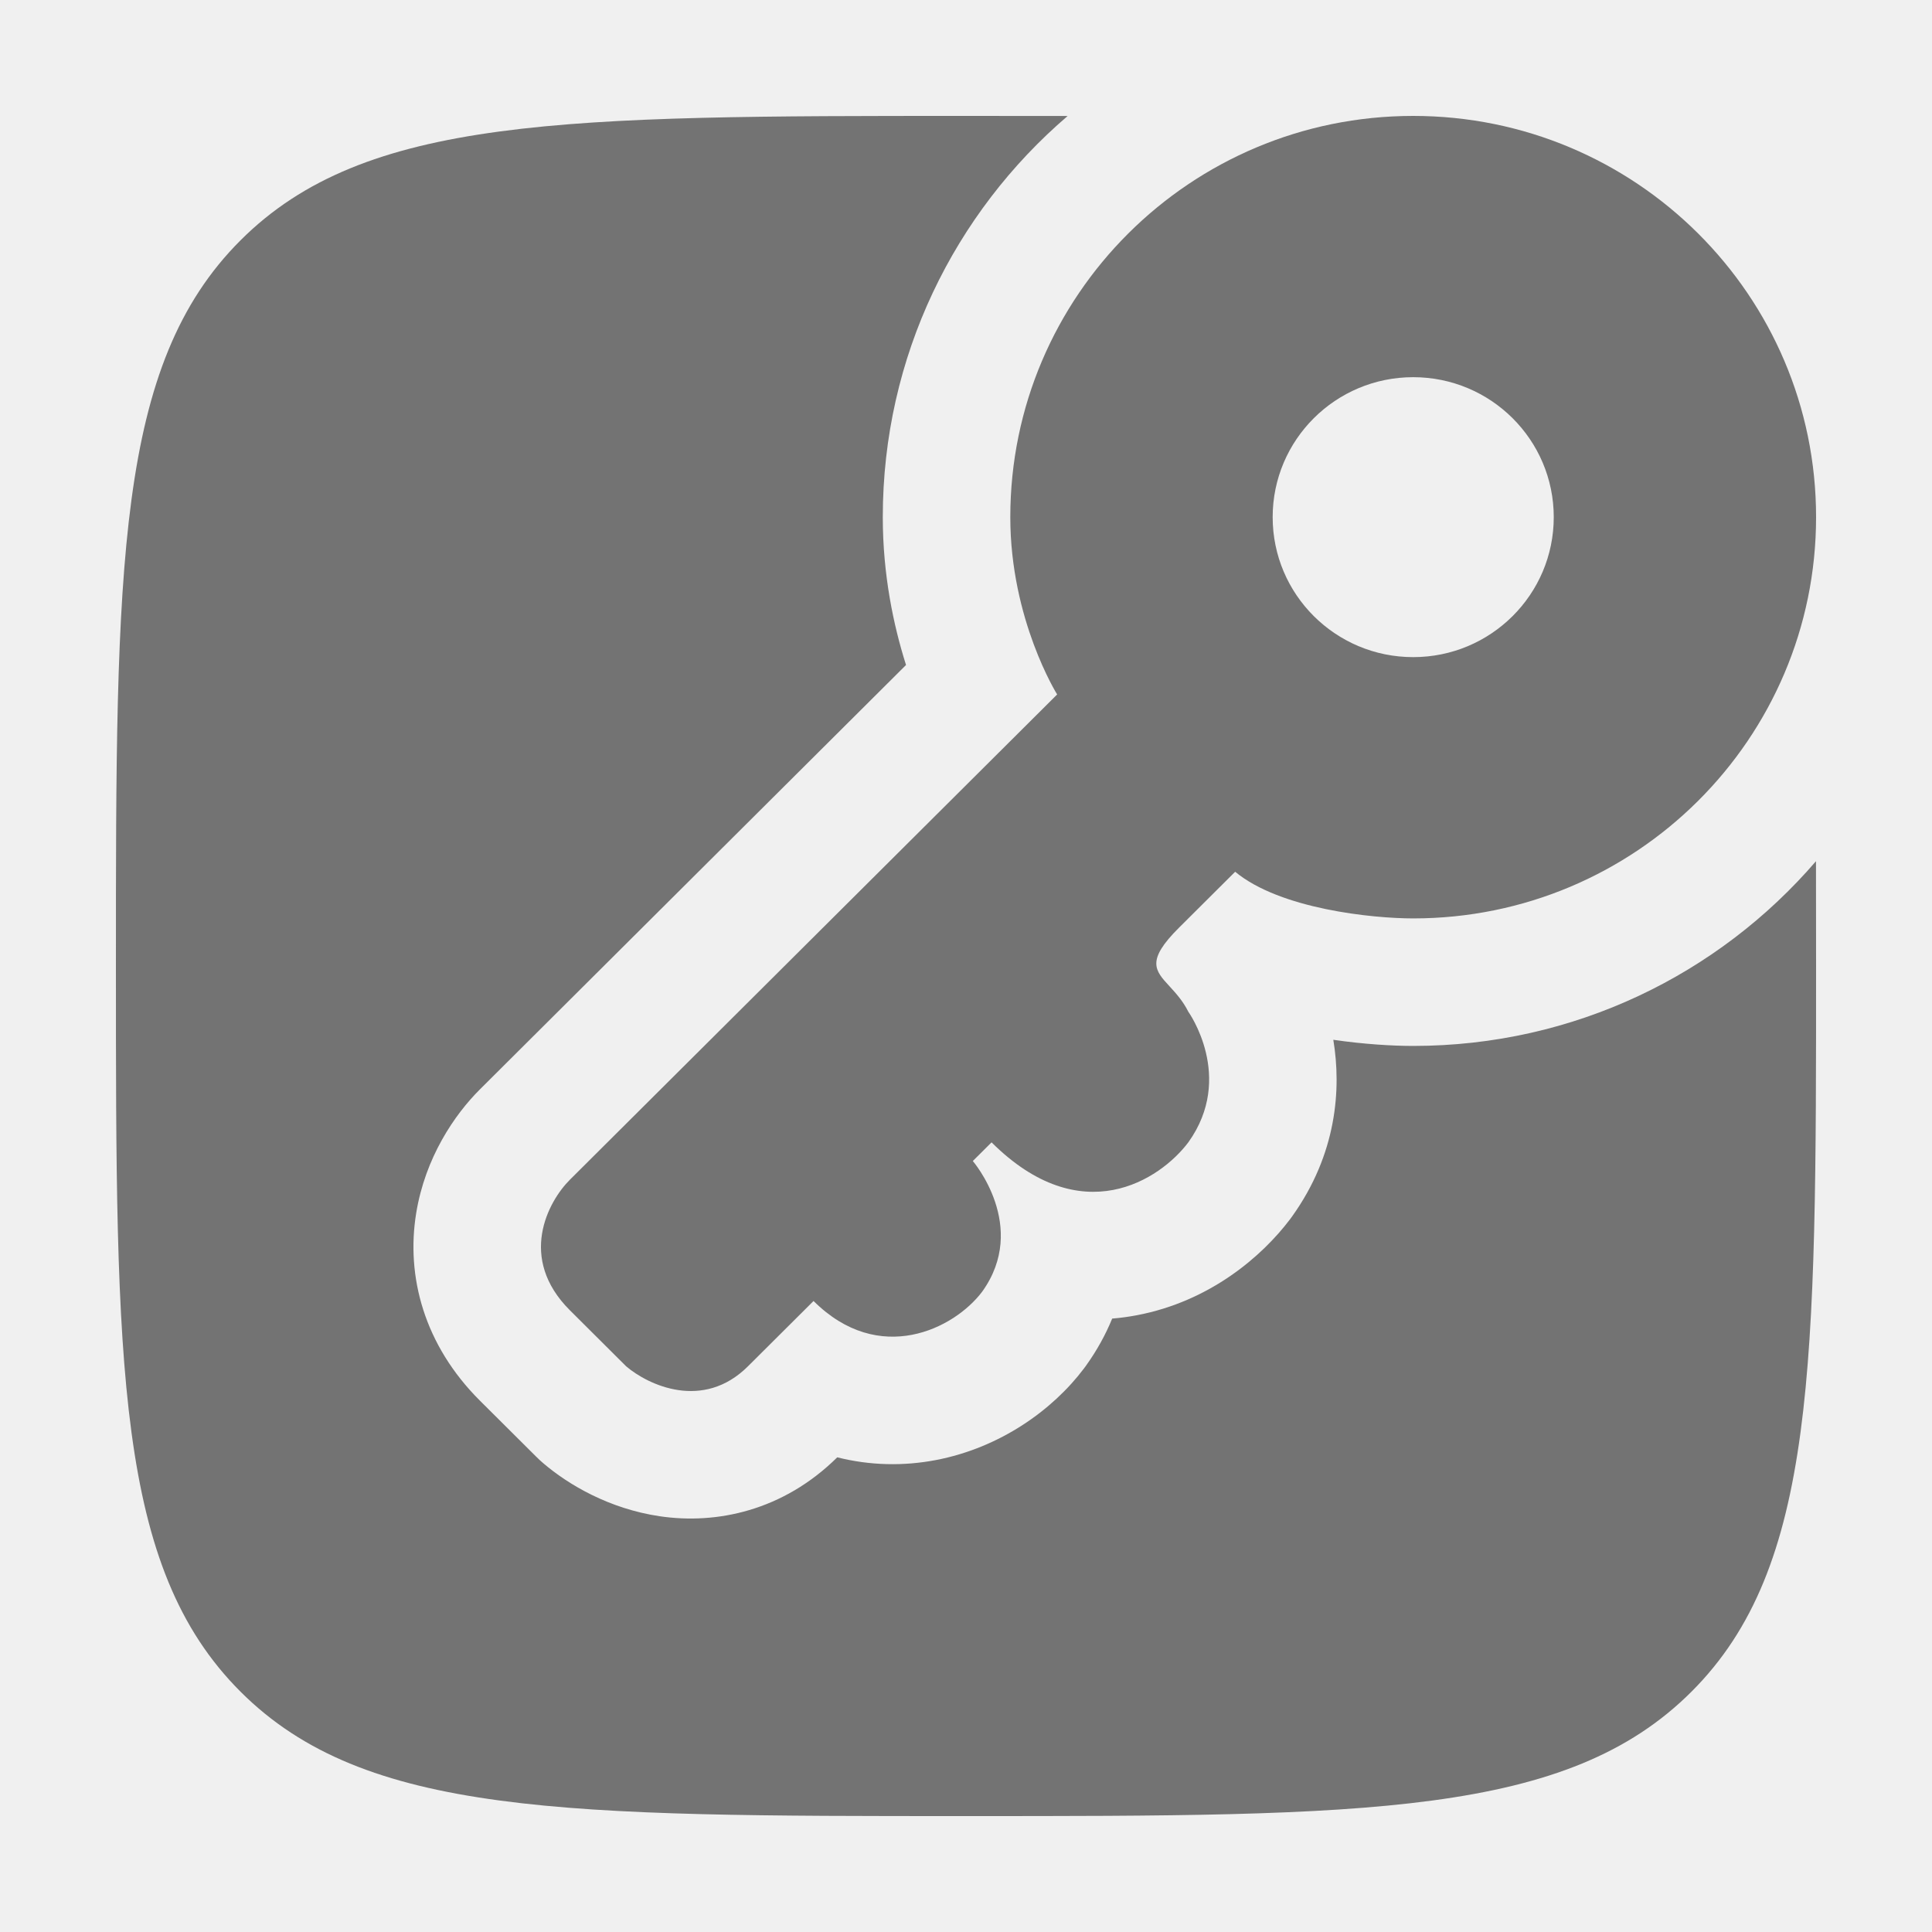
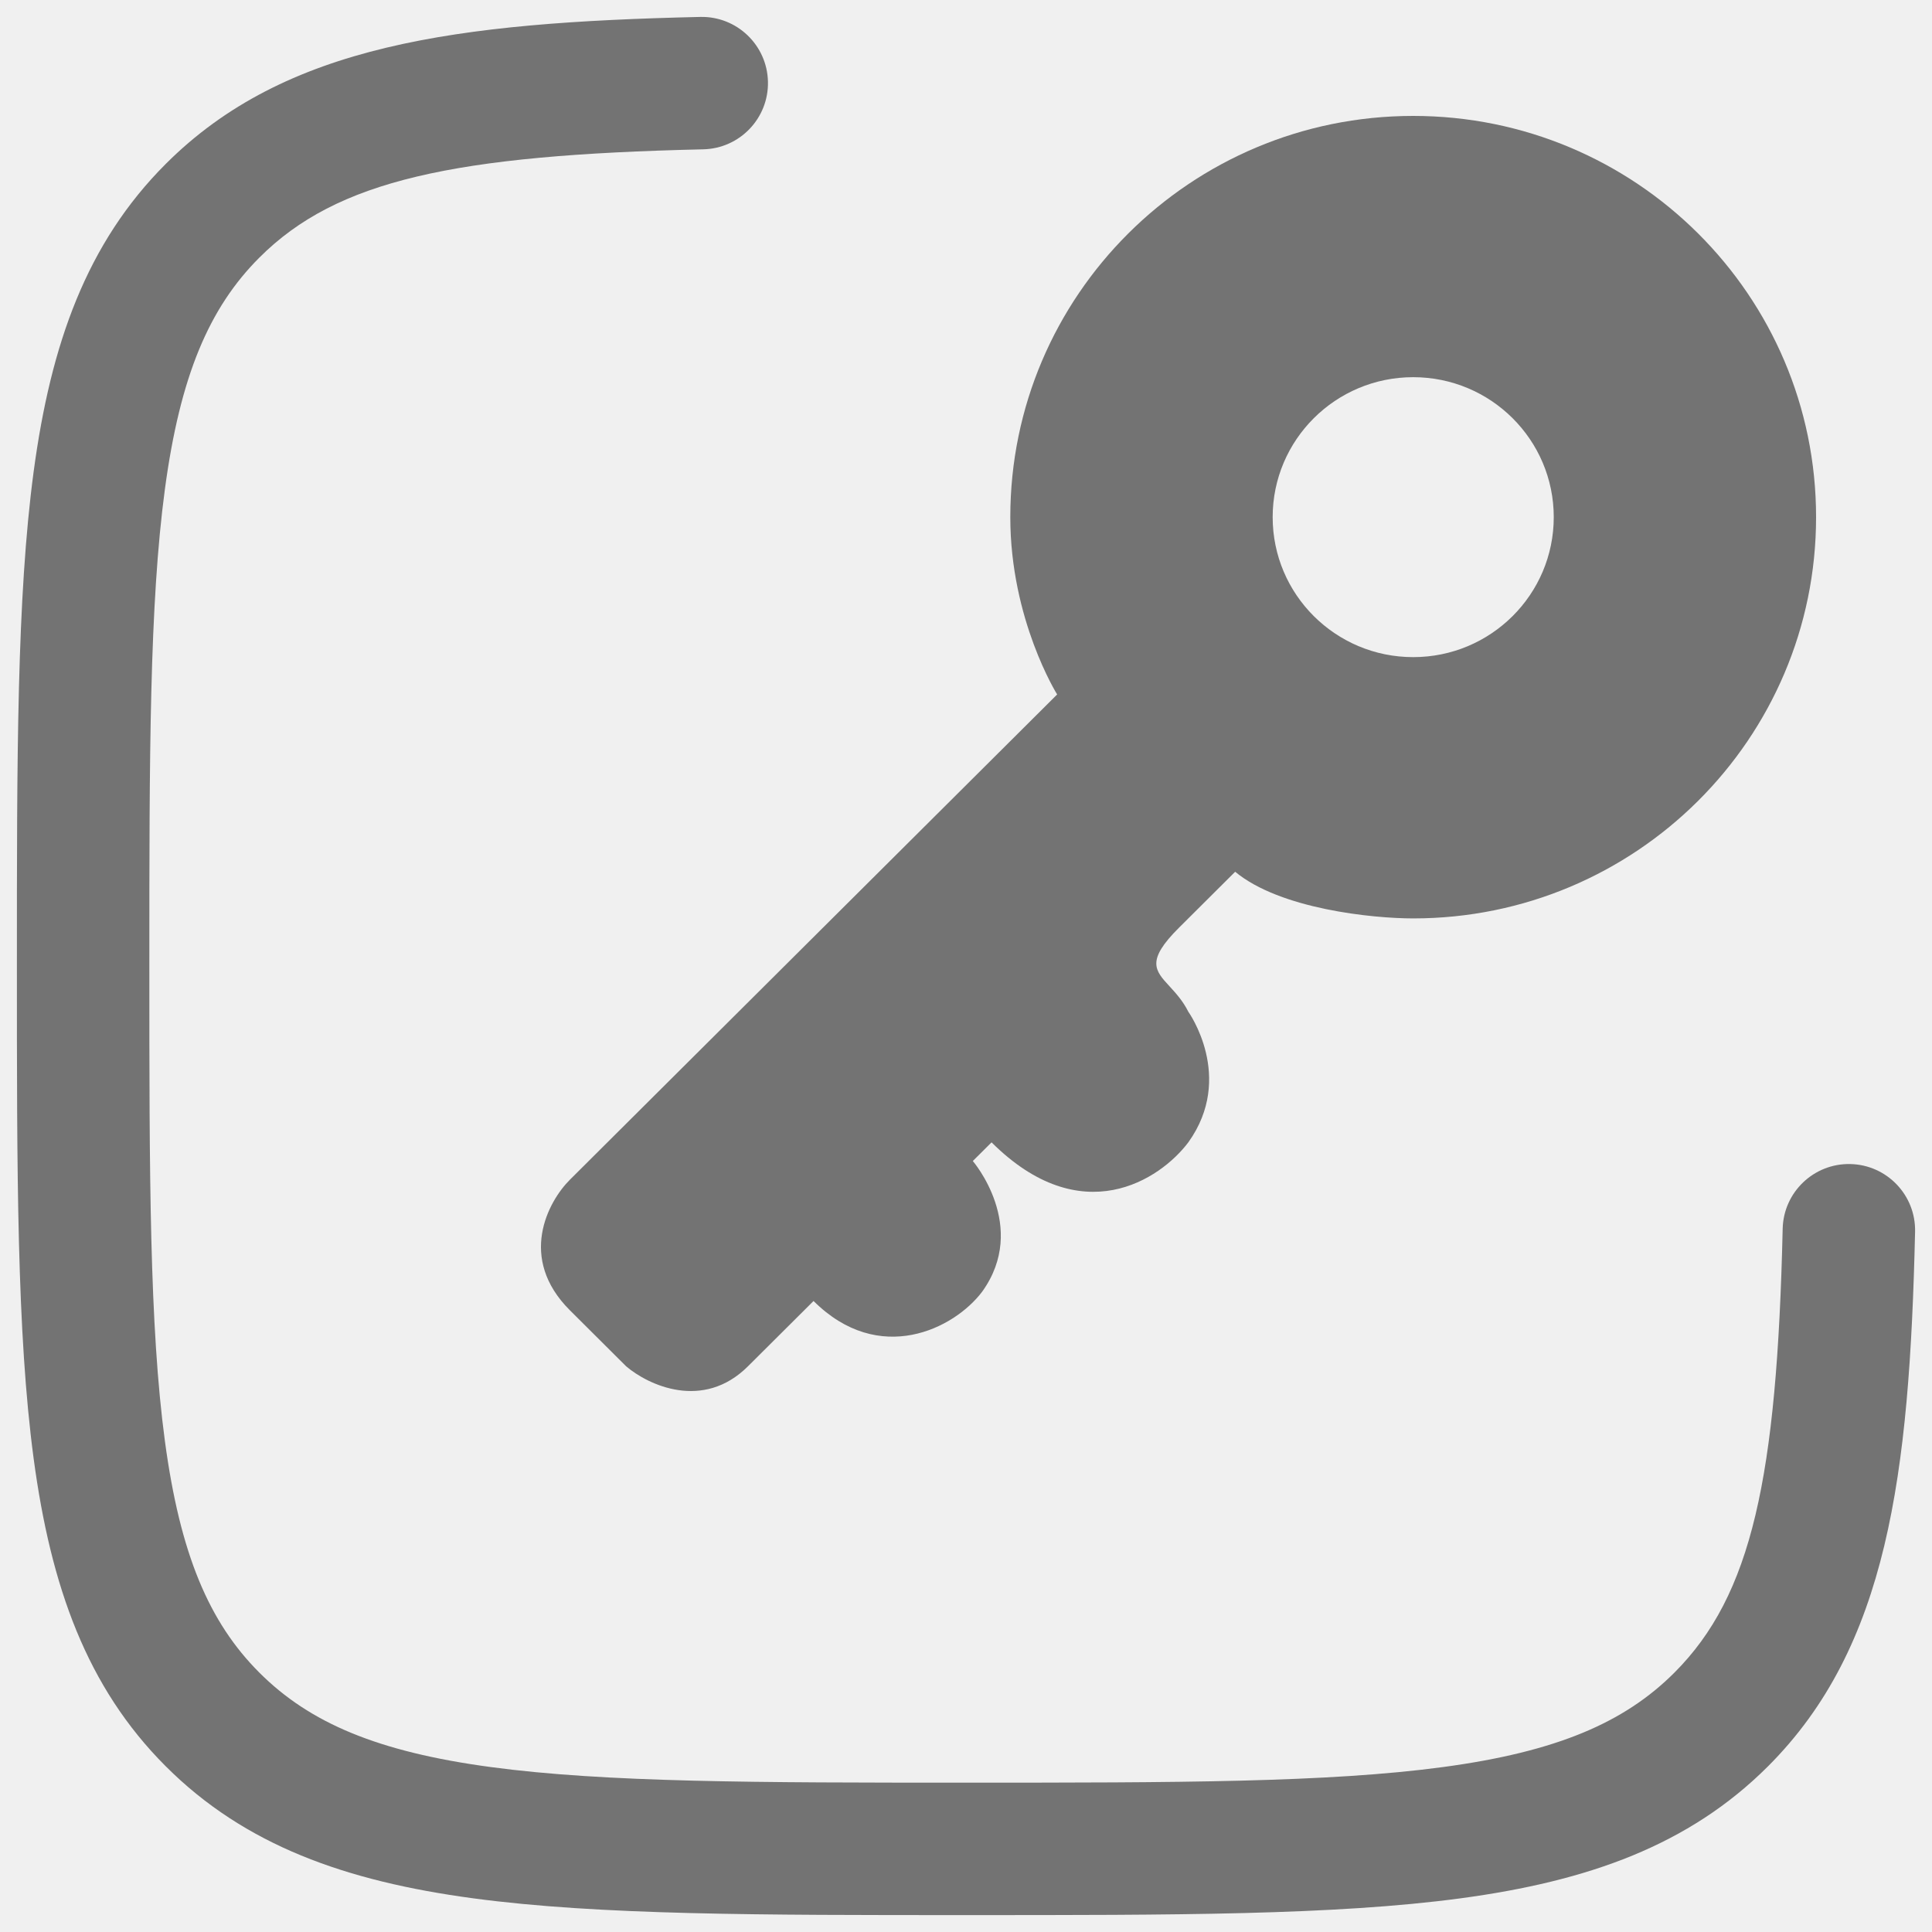
<svg xmlns="http://www.w3.org/2000/svg" width="100" height="100" viewBox="0 0 100 100" fill="none">
-   <path fill-rule="evenodd" clip-rule="evenodd" d="M94 26.768C94 38.238 84.664 47.537 73.147 47.537C71.045 47.537 66.26 47.054 63.932 45.122L61.022 48.02C59.311 49.724 59.773 50.225 60.535 51.051C60.852 51.397 61.222 51.798 61.507 52.366C61.507 52.366 63.932 55.747 61.507 59.128C60.052 61.06 55.979 63.765 51.323 59.128L50.353 60.094C50.353 60.094 53.263 63.475 50.838 66.856C49.383 68.788 45.503 70.72 42.109 67.339L38.714 70.72C36.386 73.038 33.541 71.686 32.409 70.72L29.5 67.822C26.784 65.118 28.368 62.187 29.5 61.06L54.718 35.945C54.718 35.945 52.293 32.081 52.293 26.768C52.293 15.298 61.629 6 73.147 6C84.664 6 94 15.298 94 26.768ZM80.422 26.768C80.422 30.769 77.165 34.013 73.147 34.013C69.129 34.013 65.873 30.769 65.873 26.768C65.873 22.767 69.129 19.523 73.147 19.523C77.165 19.523 80.422 22.767 80.422 26.768Z" fill="#737373" />
-   <path d="M55.261 6.004C49.406 11.02 45.693 18.455 45.693 26.768C45.693 29.765 46.252 32.387 46.896 34.42L24.842 56.384C23.528 57.692 22.013 59.909 21.543 62.785C21.005 66.074 21.959 69.627 24.842 72.499L27.752 75.396C27.871 75.516 27.995 75.63 28.124 75.74C29.422 76.848 31.53 78.094 34.148 78.481C37.082 78.914 40.526 78.207 43.336 75.431C45.035 75.859 46.77 75.892 48.442 75.572C51.76 74.937 54.482 72.988 56.11 70.826C56.141 70.786 56.171 70.744 56.201 70.702C56.786 69.888 57.233 69.065 57.566 68.25C57.992 68.215 58.419 68.157 58.845 68.076C62.637 67.357 65.337 65.014 66.779 63.099C66.81 63.058 66.84 63.017 66.87 62.975C69.195 59.734 69.434 56.369 69.012 53.819C70.608 54.051 72.075 54.137 73.146 54.137C81.478 54.137 88.956 50.432 93.995 44.575C94 46.3 94 48.107 94 50C94 70.742 94 81.113 87.556 87.556C81.113 94 70.742 94 50 94C29.258 94 18.887 94 12.444 87.556C6 81.113 6 70.742 6 50C6 29.258 6 18.887 12.444 12.444C18.887 6 29.258 6 50 6C51.833 6 53.586 6 55.261 6.004Z" fill="#737373" />
+   <g clip-path="url(#clip0_3313_3693)">
+     <path fill-rule="evenodd" clip-rule="evenodd" d="M94 26.768C94 38.238 84.664 47.537 73.147 47.537C71.045 47.537 66.26 47.054 63.932 45.122L61.022 48.02C59.311 49.724 59.773 50.225 60.535 51.051C60.852 51.397 61.222 51.798 61.507 52.366C61.507 52.366 63.932 55.747 61.507 59.128C60.052 61.06 55.979 63.765 51.323 59.128L50.353 60.094C50.353 60.094 53.263 63.475 50.838 66.856C49.383 68.788 45.503 70.72 42.109 67.339L38.714 70.72C36.386 73.038 33.541 71.686 32.409 70.72L29.5 67.822C26.784 65.118 28.368 62.187 29.5 61.06L54.718 35.945C54.718 35.945 52.293 32.081 52.293 26.768C52.293 15.298 61.629 6 73.147 6C84.664 6 94 15.298 94 26.768ZM80.422 26.768C80.422 30.769 77.165 34.013 73.147 34.013C69.129 34.013 65.873 30.769 65.873 26.768C65.873 22.767 69.129 19.523 73.147 19.523C77.165 19.523 80.422 22.767 80.422 26.768Z" fill="#737373" />
+     <path d="M0.875 49.954C0.875 39.269 0.868 30.91 1.743 24.401C2.631 17.792 4.485 12.578 8.578 8.486C14.76 2.303 23.603 1.165 36.245 0.876C38.137 0.833 39.706 2.332 39.749 4.224C39.793 6.116 38.294 7.685 36.401 7.729C23.507 8.023 17.433 9.324 13.425 13.333C10.818 15.939 9.323 19.466 8.536 25.314C7.737 31.261 7.73 39.075 7.73 49.954C7.73 60.833 7.737 68.647 8.536 74.594C9.323 80.442 10.818 83.969 13.425 86.575C16.031 89.182 19.558 90.677 25.406 91.463C31.353 92.263 39.167 92.27 50.046 92.27C60.925 92.27 68.739 92.263 74.686 91.463C80.534 90.677 84.061 89.182 86.667 86.575C90.676 82.566 91.976 76.493 92.271 63.599C92.314 61.706 93.884 60.208 95.776 60.251C97.668 60.294 99.167 61.863 99.124 63.756C98.835 76.397 97.696 85.24 91.514 91.422L91.514 91.422C87.421 95.515 82.207 97.369 75.599 98.257C69.089 99.132 60.731 99.125 50.046 99.125C39.361 99.125 31.003 99.132 24.493 98.257C17.884 97.369 12.67 95.515 8.578 91.422L8.578 91.422C4.485 87.33 2.631 82.116 1.743 75.507C0.868 68.997 0.875 60.639 0.875 49.954Z" fill="#737373" />
+   </g>
+   <defs>
+     <clipPath id="clip0_3313_3693">
+       <rect width="100" height="100" fill="white" />
+     </clipPath>
+   </defs>
</svg>
